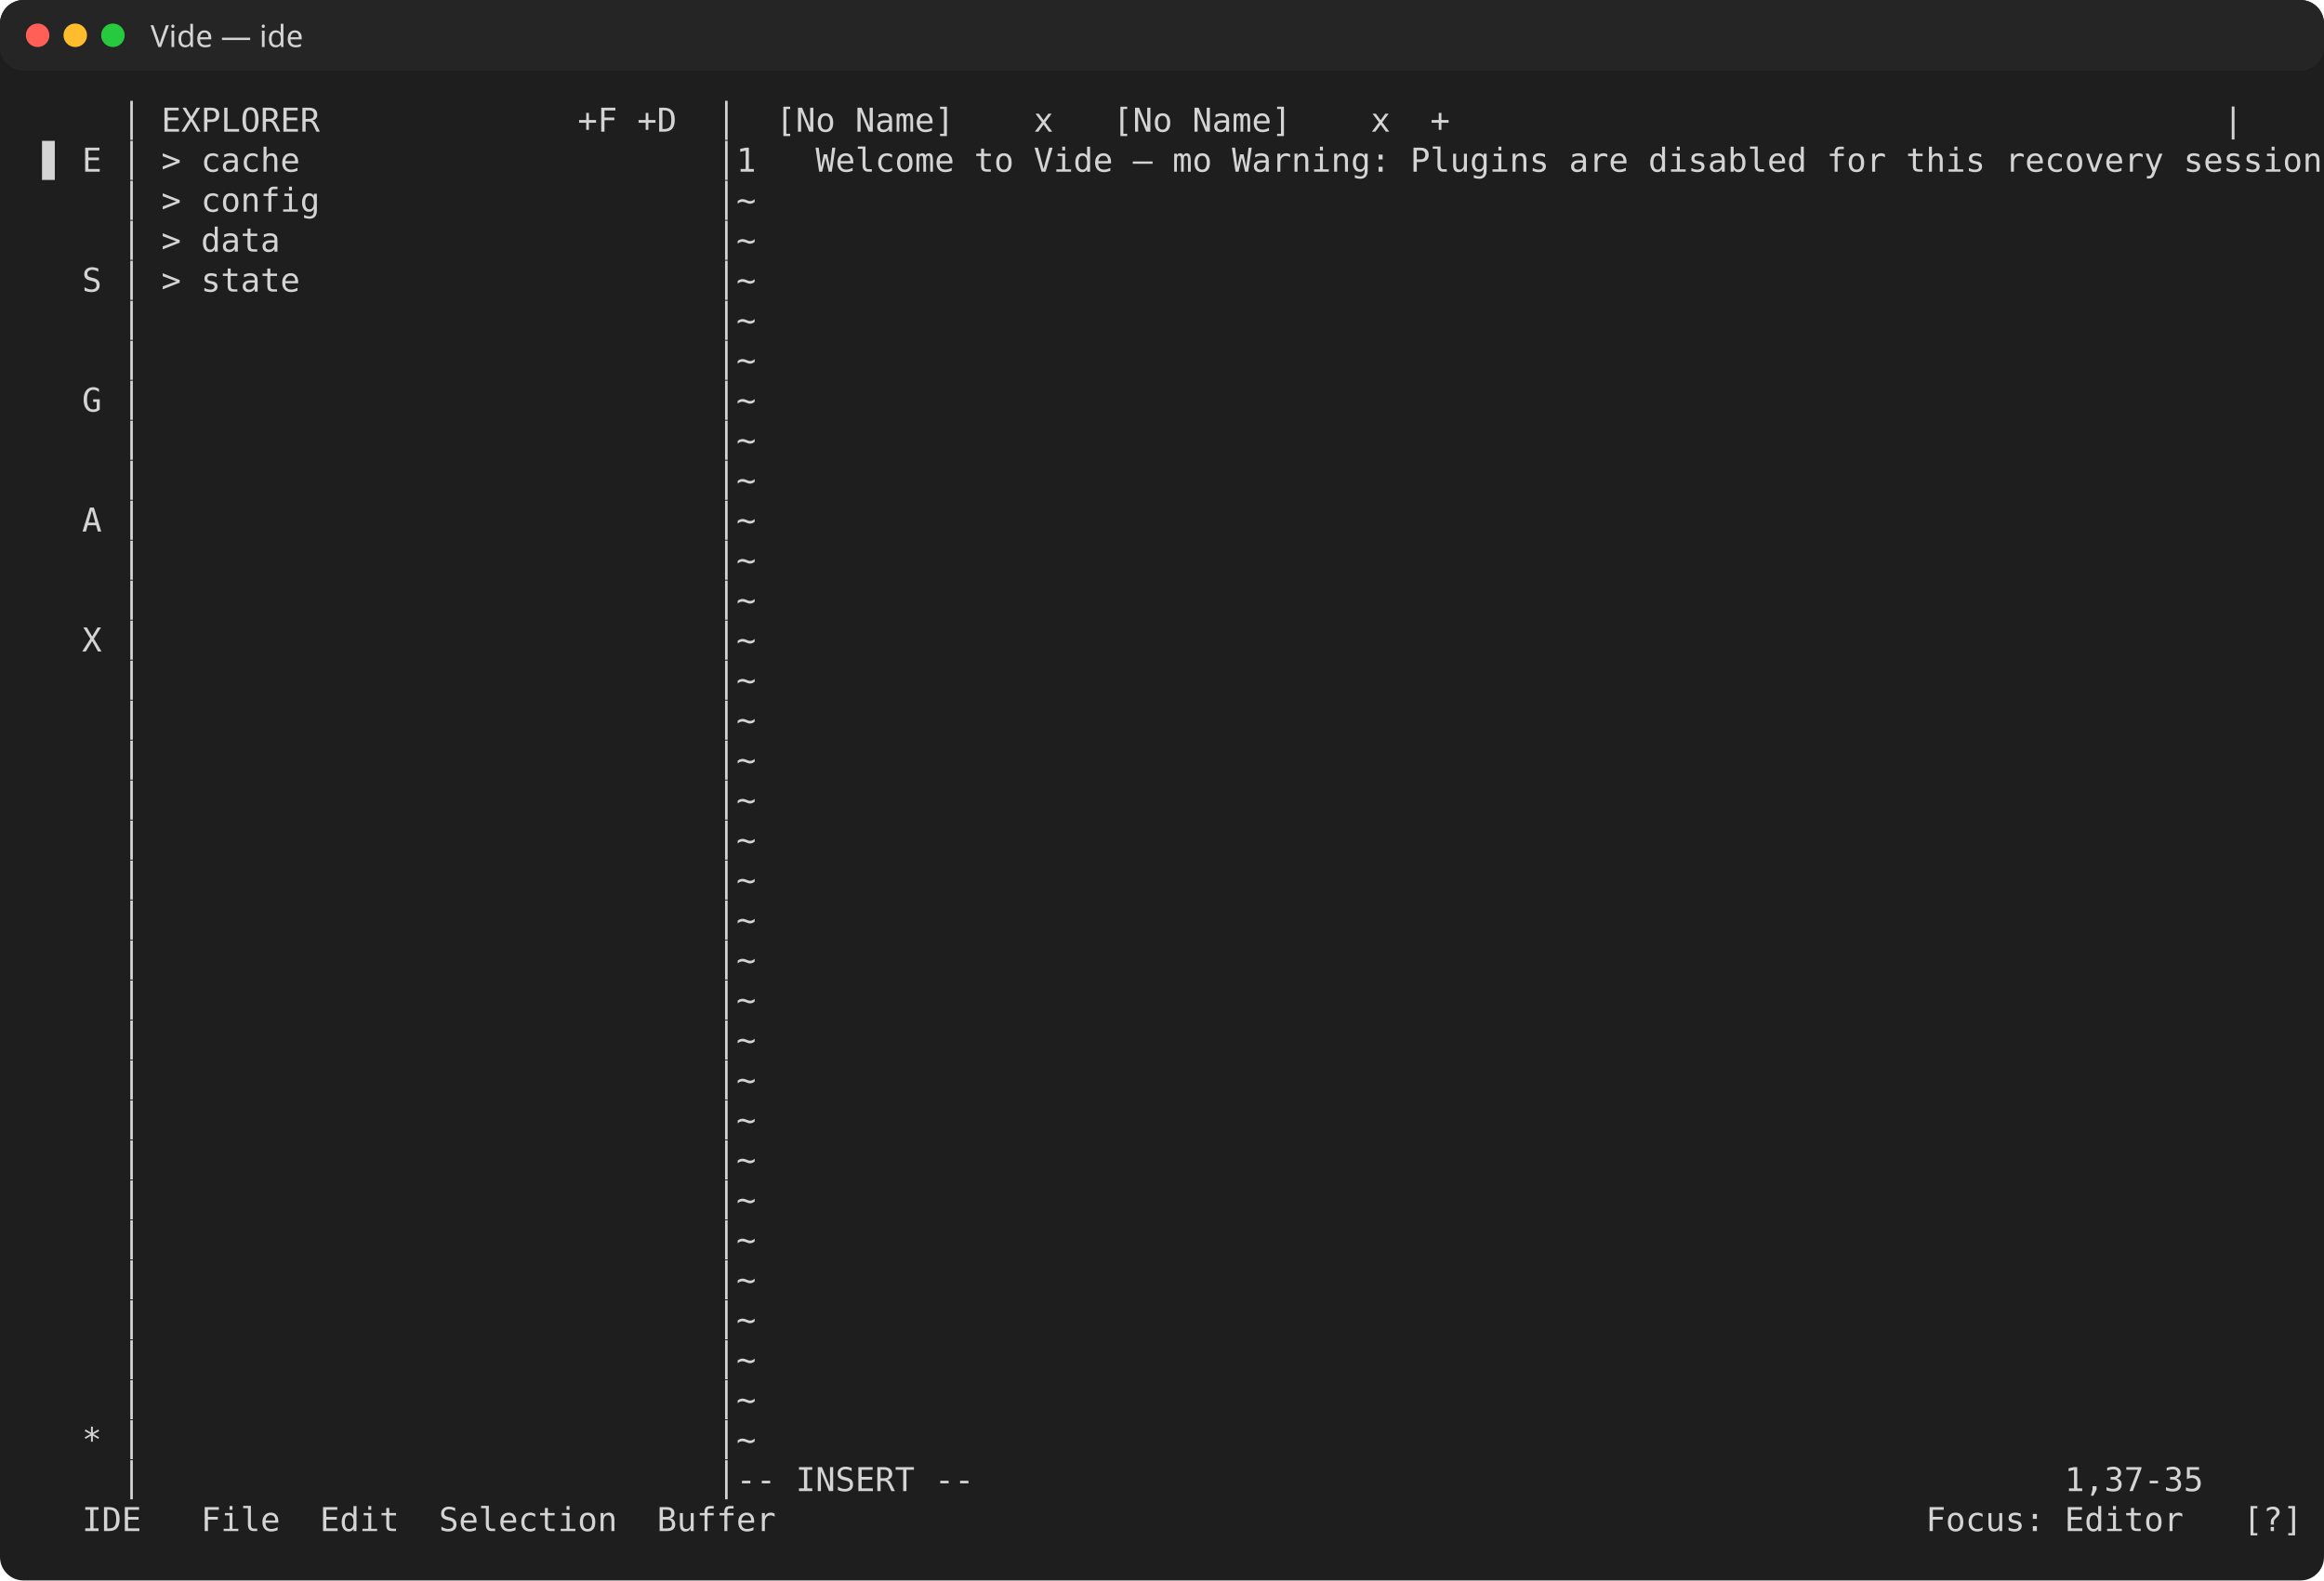
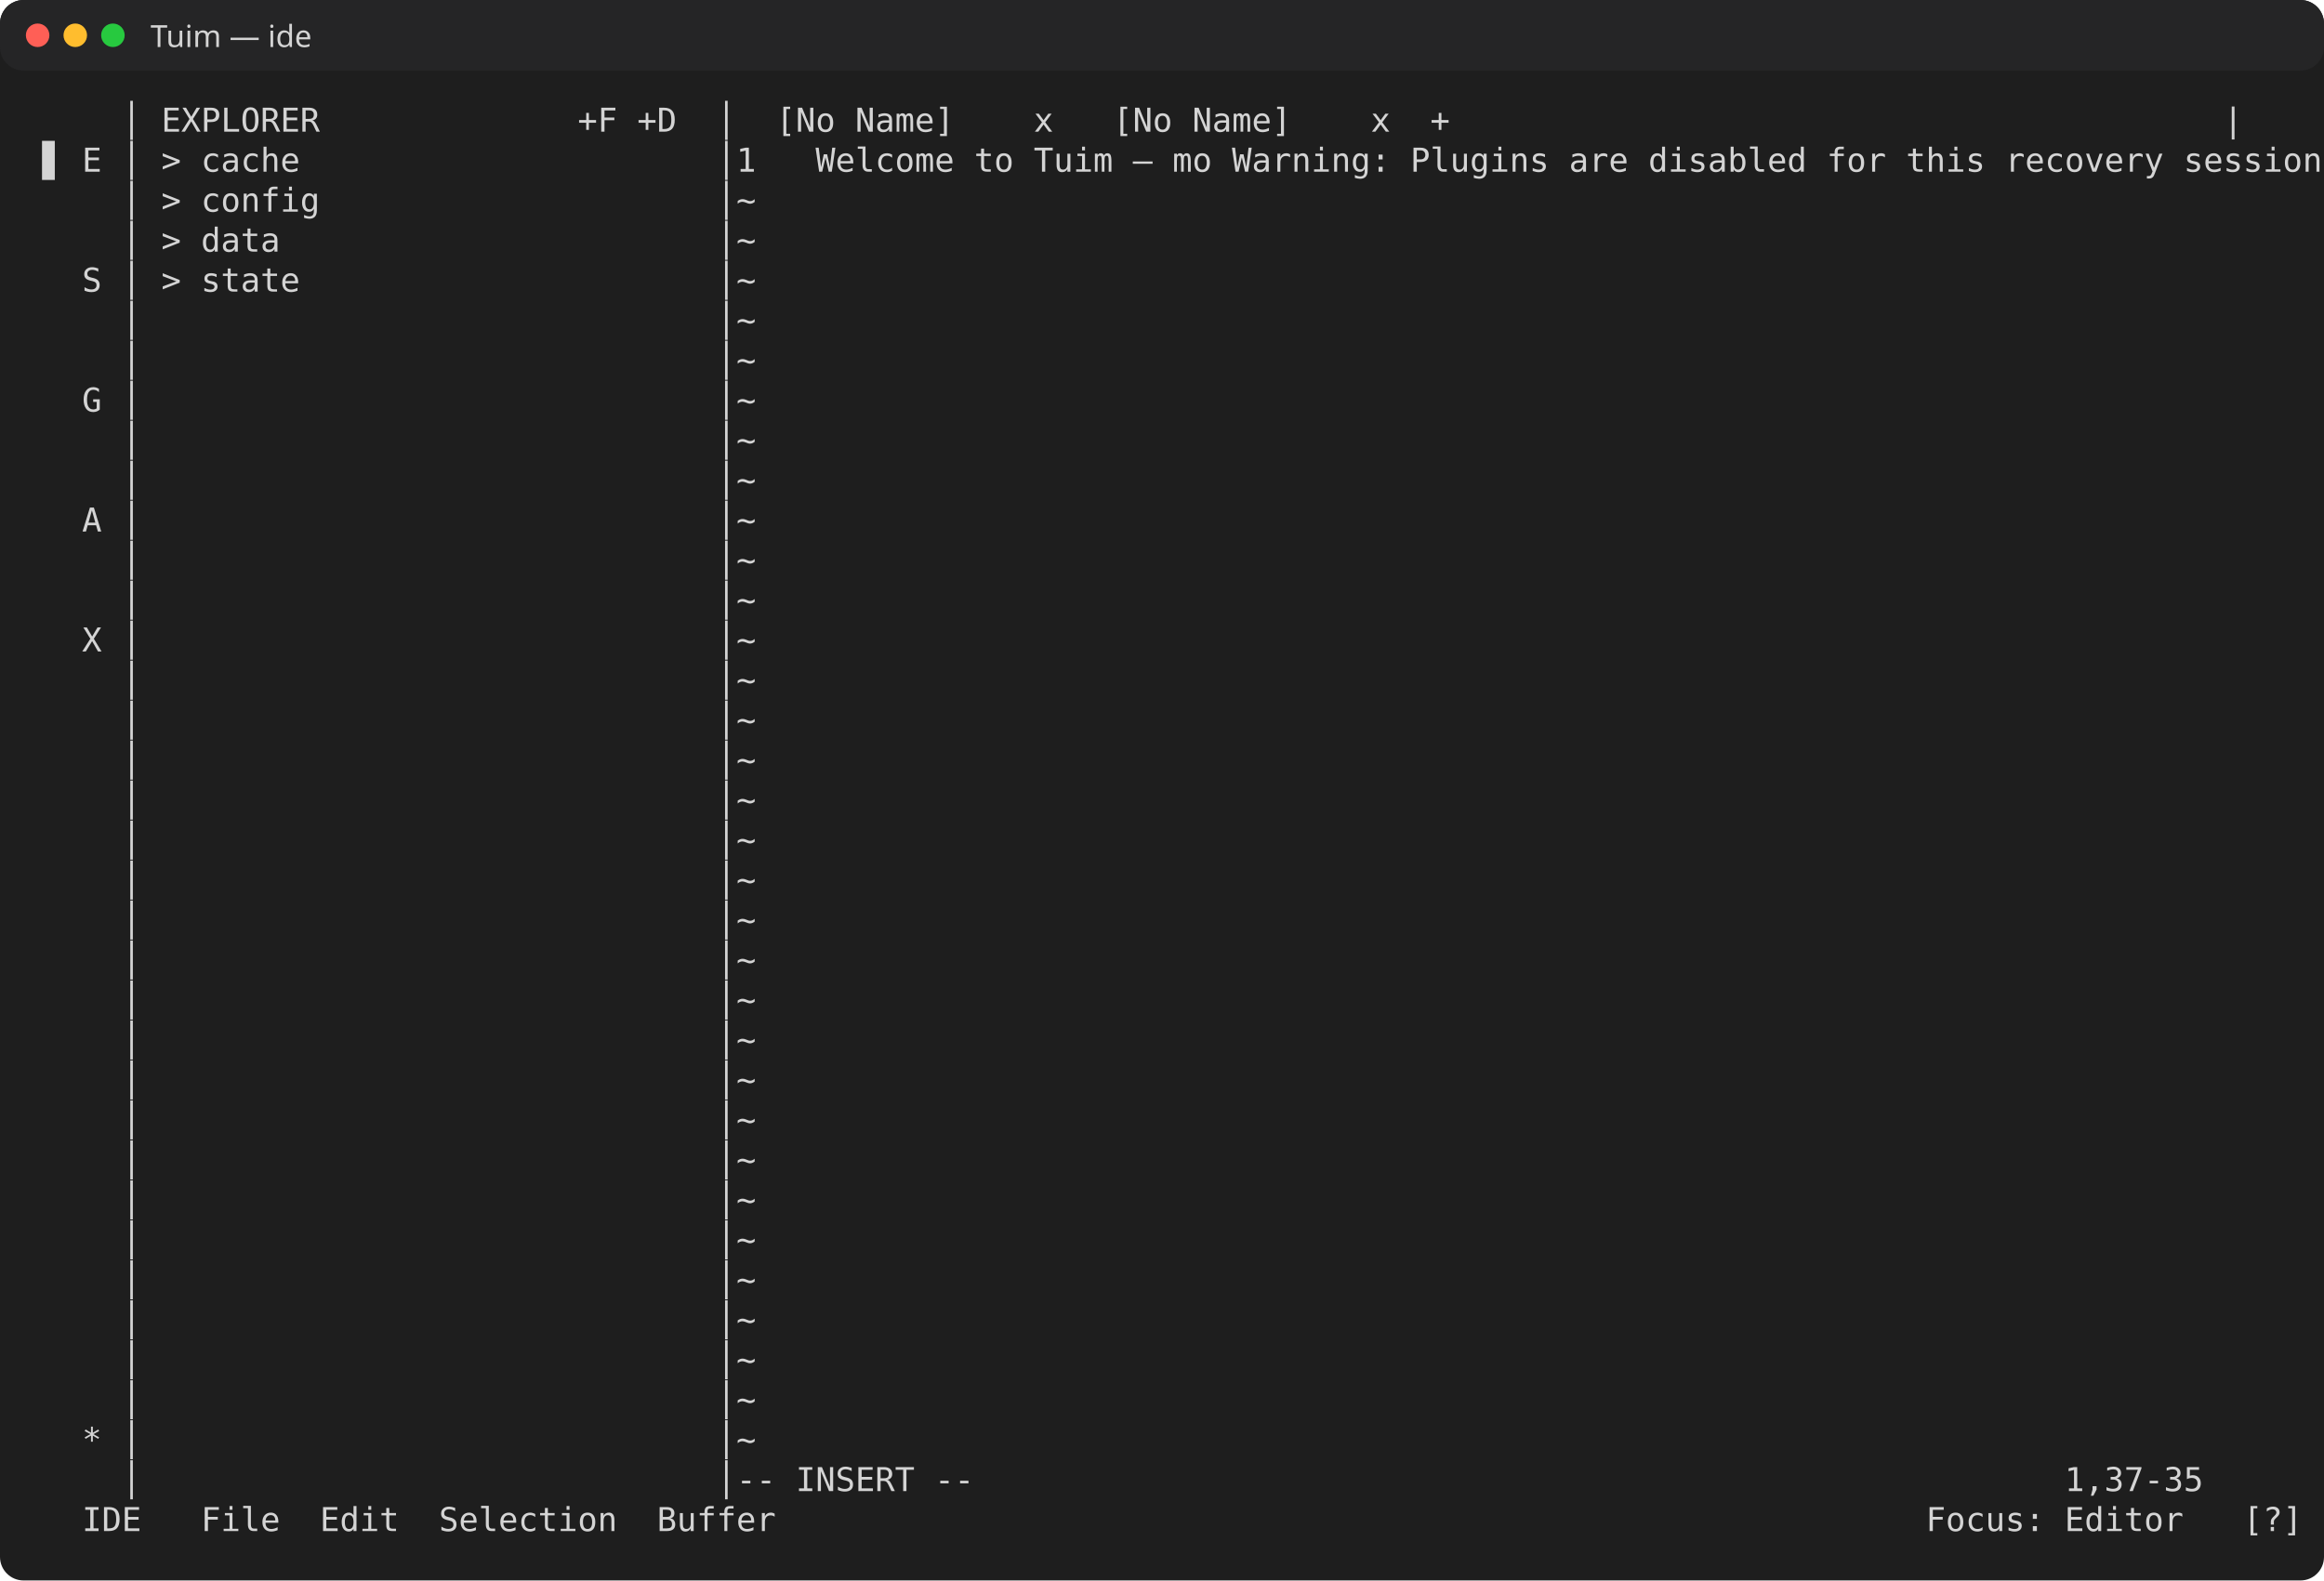
<svg xmlns="http://www.w3.org/2000/svg" width="988" height="672" viewBox="0 0 988 672">
  <rect width="100%" height="100%" rx="10" fill="#1e1e1e" />
  <rect width="100%" height="30" rx="10" fill="#252526" />
  <circle cx="16" cy="15" r="5" fill="#ff5f56" />
  <circle cx="32" cy="15" r="5" fill="#ffbd2e" />
  <circle cx="48" cy="15" r="5" fill="#27c93f" />
-   <text x="64" y="20" fill="#d4d4d4" font-family="sans-serif" font-size="13">Vide — ide</text>
+   <text x="64" y="20" fill="#d4d4d4" font-family="sans-serif" font-size="13">Tuim — ide</text>
  <g fill="#d4d4d4" font-family="monospace" font-size="14">
    <text x="18" y="56" xml:space="preserve">    │ EXPLORER             +F +D  │  [No Name]    x   [No Name]    x  +                                       |     -</text>
-     <text x="18" y="73" xml:space="preserve">▋ E │ &gt; cache                     │1   Welcome to Vide — mo Warning: Plugins are disabled for this recovery session.</text>
+     <text x="18" y="73" xml:space="preserve">▋ E │ &gt; cache                     │1   Welcome to Tuim — mo Warning: Plugins are disabled for this recovery session.</text>
    <text x="18" y="90" xml:space="preserve">    │ &gt; config                    │~</text>
    <text x="18" y="107" xml:space="preserve">    │ &gt; data                      │~</text>
    <text x="18" y="124" xml:space="preserve">  S │ &gt; state                     │~</text>
    <text x="18" y="141" xml:space="preserve">    │                             │~</text>
    <text x="18" y="158" xml:space="preserve">    │                             │~</text>
    <text x="18" y="175" xml:space="preserve">  G │                             │~</text>
    <text x="18" y="192" xml:space="preserve">    │                             │~</text>
    <text x="18" y="209" xml:space="preserve">    │                             │~</text>
    <text x="18" y="226" xml:space="preserve">  A │                             │~</text>
    <text x="18" y="243" xml:space="preserve">    │                             │~</text>
    <text x="18" y="260" xml:space="preserve">    │                             │~</text>
    <text x="18" y="277" xml:space="preserve">  X │                             │~</text>
    <text x="18" y="294" xml:space="preserve">    │                             │~</text>
    <text x="18" y="311" xml:space="preserve">    │                             │~</text>
    <text x="18" y="328" xml:space="preserve">    │                             │~</text>
    <text x="18" y="345" xml:space="preserve">    │                             │~</text>
    <text x="18" y="362" xml:space="preserve">    │                             │~</text>
    <text x="18" y="379" xml:space="preserve">    │                             │~</text>
    <text x="18" y="396" xml:space="preserve">    │                             │~</text>
    <text x="18" y="413" xml:space="preserve">    │                             │~</text>
    <text x="18" y="430" xml:space="preserve">    │                             │~</text>
    <text x="18" y="447" xml:space="preserve">    │                             │~</text>
    <text x="18" y="464" xml:space="preserve">    │                             │~</text>
    <text x="18" y="481" xml:space="preserve">    │                             │~</text>
    <text x="18" y="498" xml:space="preserve">    │                             │~</text>
    <text x="18" y="515" xml:space="preserve">    │                             │~</text>
    <text x="18" y="532" xml:space="preserve">    │                             │~</text>
    <text x="18" y="549" xml:space="preserve">    │                             │~</text>
    <text x="18" y="566" xml:space="preserve">    │                             │~</text>
    <text x="18" y="583" xml:space="preserve">    │                             │~</text>
    <text x="18" y="600" xml:space="preserve">    │                             │~</text>
    <text x="18" y="617" xml:space="preserve">  * │                             │~</text>
    <text x="18" y="634" xml:space="preserve">    │                             │-- INSERT --                                                       1,37-35       All</text>
    <text x="18" y="651" xml:space="preserve">  IDE   File  Edit  Selection  Buffer                                                          Focus: Editor   [?] Help</text>
  </g>
</svg>
